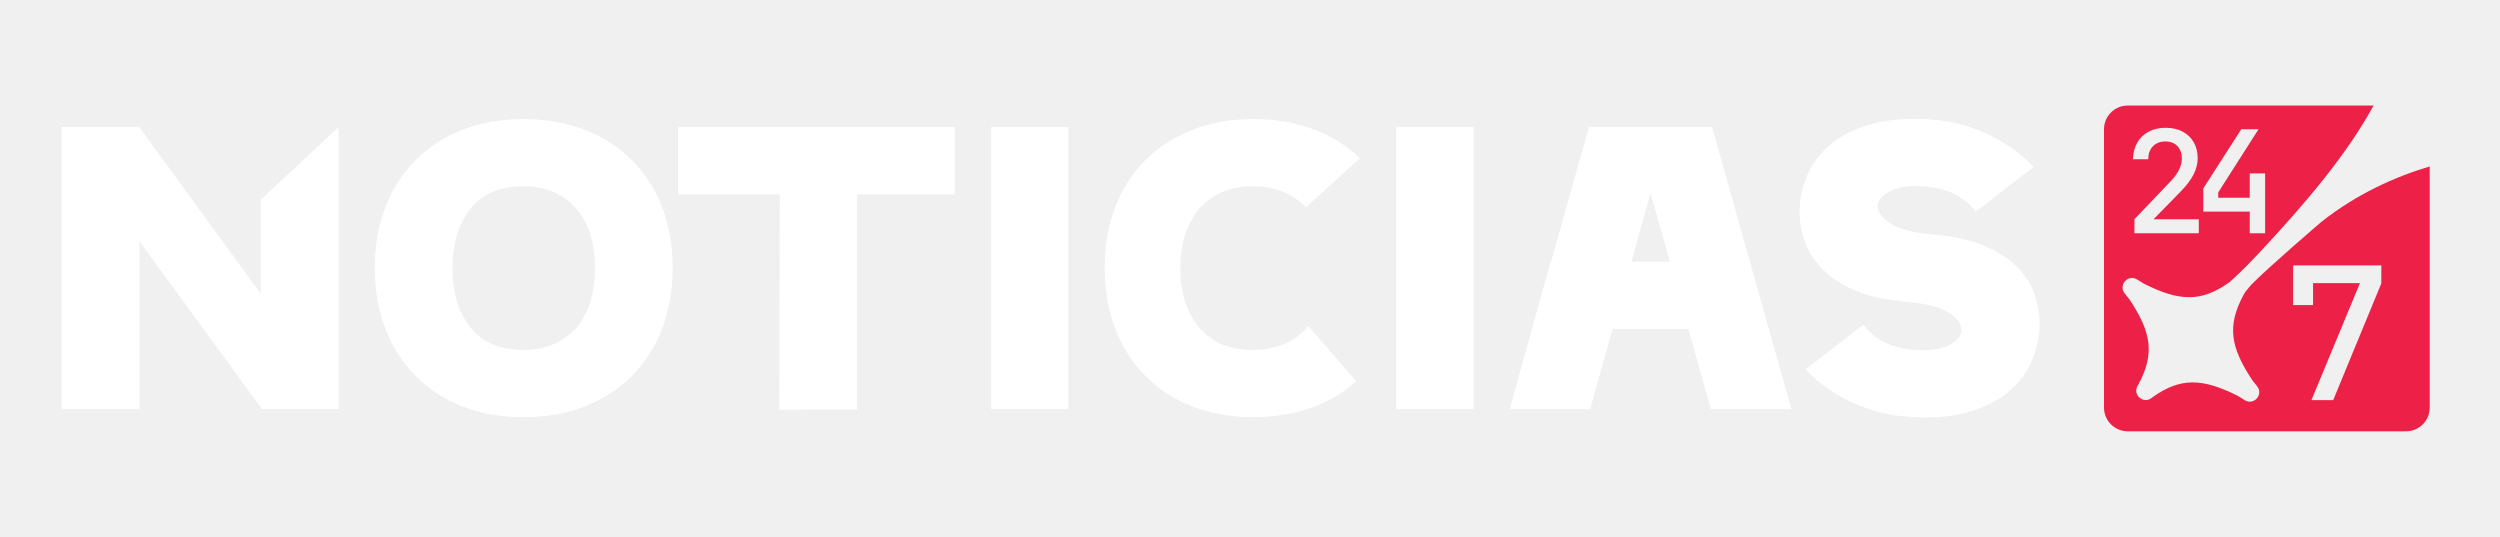
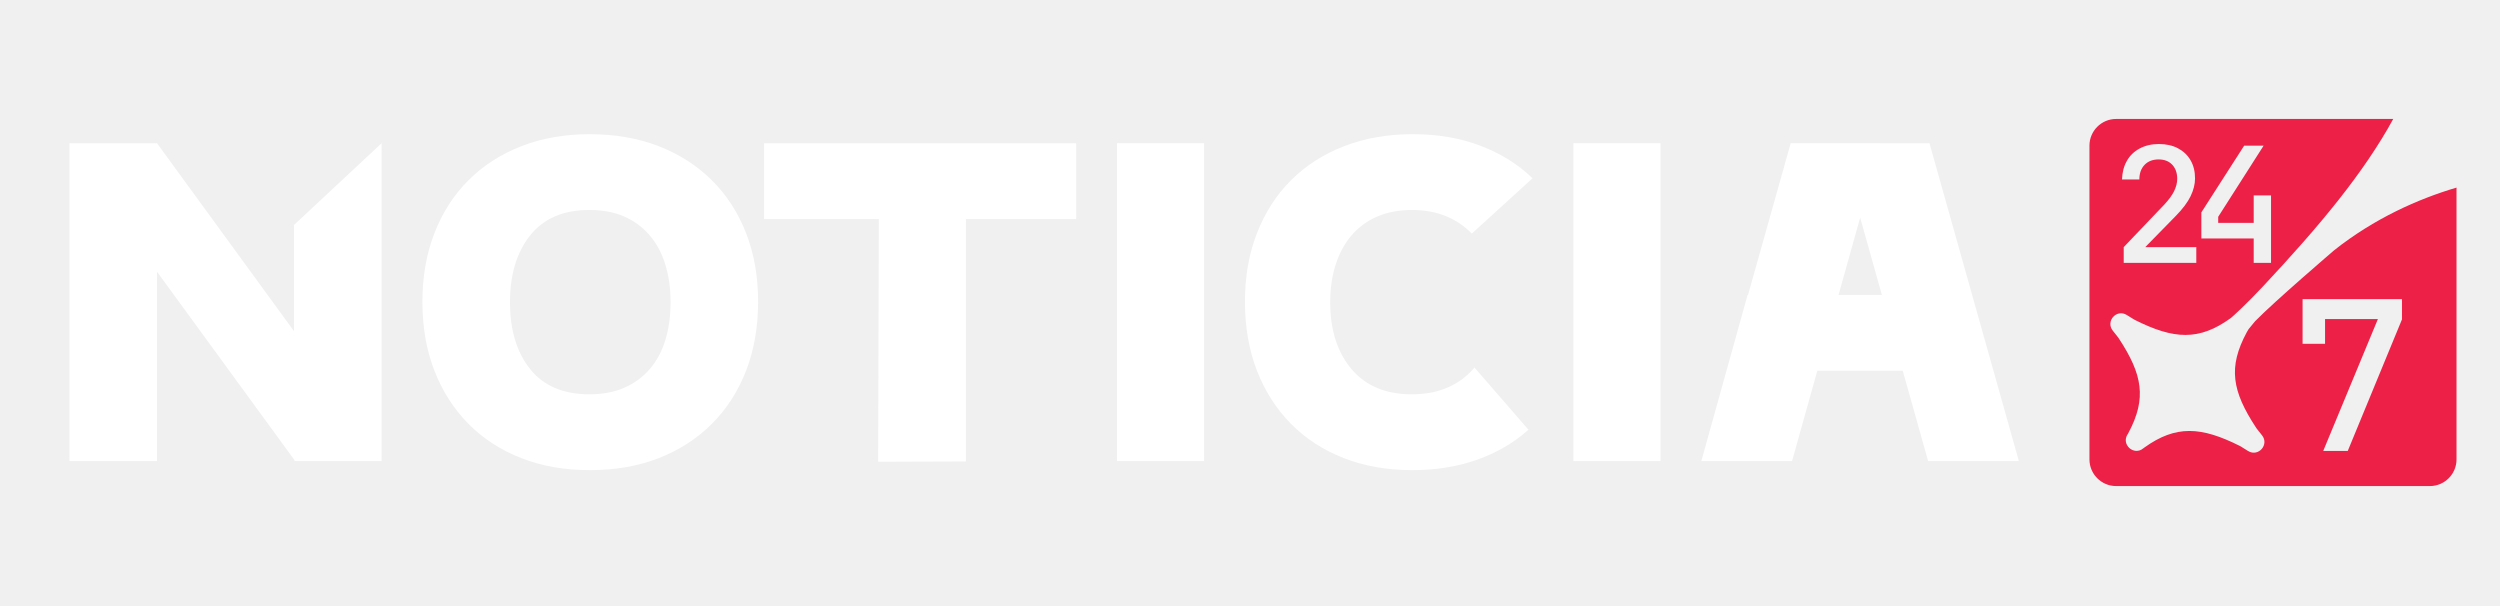
- <svg xmlns="http://www.w3.org/2000/svg" width="284" height="61" viewBox="0 0 284 61" fill="none">
-   <g clip-path="url(#clip0_1_3)">
-     <path d="M15.827 14.438L29.637 33.384V22.674L38.464 14.438V46.474H29.685V46.381L15.827 27.39V46.474H7V14.438H15.827Z" fill="white" />
-     <path d="M42.579 30.412C42.579 27.881 42.982 25.576 43.791 23.502C44.599 21.427 45.74 19.649 47.221 18.171C48.697 16.694 50.474 15.548 52.547 14.738C54.62 13.929 56.923 13.526 59.452 13.526C61.98 13.526 64.327 13.933 66.405 14.738C68.478 15.548 70.26 16.689 71.754 18.171C73.248 19.653 74.397 21.427 75.206 23.502C76.015 25.576 76.417 27.881 76.417 30.412C76.417 32.942 76.01 35.295 75.206 37.37C74.397 39.445 73.248 41.232 71.754 42.723C70.26 44.218 68.474 45.368 66.405 46.178C64.332 46.987 62.016 47.39 59.452 47.39C56.888 47.39 54.62 46.987 52.547 46.178C50.474 45.368 48.697 44.218 47.221 42.723C45.74 41.227 44.599 39.445 43.791 37.37C42.982 35.295 42.579 32.977 42.579 30.412ZM51.407 30.456C51.407 33.265 52.083 35.512 53.44 37.206C54.797 38.901 56.786 39.746 59.408 39.746C60.747 39.746 61.923 39.524 62.931 39.082C63.938 38.64 64.792 38.016 65.49 37.206C66.193 36.397 66.719 35.419 67.068 34.278C67.417 33.132 67.594 31.858 67.594 30.456C67.594 29.053 67.417 27.824 67.068 26.678C66.719 25.532 66.193 24.55 65.49 23.727C64.787 22.904 63.934 22.272 62.931 21.829C61.923 21.387 60.751 21.166 59.408 21.166C56.786 21.166 54.797 22.02 53.44 23.727C52.083 25.435 51.407 27.678 51.407 30.456Z" fill="white" />
-     <path d="M77.014 14.438H108.478V22.082H97.365V46.514L88.516 46.545L88.586 22.082H77.018V14.438H77.014Z" fill="white" />
-     <path d="M112.593 46.474V14.438H121.372V46.474H112.593Z" fill="white" />
-     <path d="M148.354 23.546C147.62 22.785 146.754 22.197 145.746 21.785C144.738 21.374 143.597 21.166 142.316 21.166C141.034 21.166 139.84 21.387 138.819 21.829C137.798 22.272 136.936 22.904 136.233 23.727C135.53 24.55 135 25.537 134.633 26.678C134.266 27.824 134.085 29.08 134.085 30.456C134.085 33.265 134.801 35.512 136.233 37.206C137.665 38.901 139.694 39.746 142.316 39.746C143.686 39.746 144.906 39.511 145.976 39.038C147.041 38.564 147.925 37.901 148.628 37.047L154.069 43.316C152.606 44.629 150.882 45.634 148.902 46.337C146.922 47.04 144.742 47.39 142.364 47.39C139.831 47.39 137.533 46.987 135.46 46.178C133.386 45.368 131.609 44.218 130.133 42.723C128.652 41.227 127.512 39.445 126.703 37.37C125.894 35.295 125.492 32.977 125.492 30.412C125.492 27.846 125.894 25.576 126.703 23.502C127.512 21.427 128.652 19.649 130.133 18.171C131.609 16.694 133.395 15.548 135.482 14.738C137.568 13.929 139.88 13.526 142.408 13.526C144.937 13.526 147.134 13.907 149.176 14.672C151.218 15.433 152.986 16.534 154.48 17.968L148.354 23.55V23.546Z" fill="white" />
-     <path d="M158.6 46.474V14.438H167.379V46.474H158.6Z" fill="white" />
-     <path d="M194.498 14.438H189.604L180.503 14.433L176.202 29.726H176.158L171.636 45.965L171.494 46.474L180.596 46.478L180.64 46.474L183.186 37.37H191.797L194.356 46.478H203.502L194.493 14.442L194.498 14.438ZM185.326 29.726L187.505 21.936L189.693 29.726H185.326Z" fill="white" />
-     <path d="M216.608 34.291C214.239 34.101 212.254 33.658 210.658 32.964C209.063 32.27 207.794 31.411 206.853 30.385C205.911 29.359 205.252 28.235 204.877 27.014C204.501 25.789 204.364 24.541 204.466 23.263C204.567 21.984 204.925 20.684 205.526 19.445C206.132 18.206 207.038 17.118 208.245 16.172C209.452 15.229 210.994 14.508 212.869 14.017C214.743 13.526 216.988 13.385 219.601 13.592C220.878 13.694 222.098 13.924 223.261 14.278C224.423 14.632 225.493 15.061 226.461 15.57C227.429 16.074 228.296 16.618 229.06 17.202C229.825 17.782 230.475 18.37 231.005 18.967L224.45 24.041C223.897 23.294 223.155 22.657 222.218 22.139C221.281 21.622 220.1 21.303 218.668 21.188C217.028 21.055 215.737 21.219 214.796 21.679C213.859 22.139 213.364 22.688 213.311 23.329C213.253 24.028 213.722 24.709 214.708 25.369C215.693 26.028 217.298 26.448 219.517 26.625C221.917 26.82 223.915 27.262 225.511 27.956C227.107 28.651 228.375 29.5 229.321 30.513C230.267 31.522 230.917 32.645 231.275 33.884C231.633 35.123 231.766 36.366 231.664 37.613C231.558 38.923 231.204 40.201 230.599 41.453C229.993 42.705 229.087 43.802 227.88 44.749C226.673 45.691 225.131 46.412 223.256 46.903C221.382 47.394 219.137 47.536 216.524 47.328C215.247 47.226 214.027 46.996 212.864 46.642C211.702 46.288 210.632 45.859 209.664 45.35C208.696 44.842 207.829 44.302 207.065 43.718C206.3 43.134 205.65 42.55 205.12 41.953L211.675 36.879C212.228 37.627 212.97 38.259 213.907 38.781C214.845 39.299 216.029 39.617 217.457 39.732C219.097 39.865 220.388 39.701 221.329 39.241C222.271 38.781 222.761 38.233 222.814 37.591C222.872 36.892 222.403 36.211 221.418 35.552C220.432 34.893 218.827 34.472 216.608 34.295V34.291Z" fill="white" />
-     <path d="M263.665 25.24C263.665 25.24 257.614 30.425 255.757 32.336C255.735 32.358 255.708 32.385 255.686 32.411L255.058 33.176L254.872 33.49C252.961 37.034 253.395 39.436 255.814 43.116C255.832 43.147 255.854 43.174 255.876 43.205L256.411 43.882C257.159 44.824 256.031 46.094 255.005 45.461L254.271 45.005C254.24 44.988 254.209 44.97 254.178 44.952C250.259 42.988 247.729 42.838 244.557 45.107C244.526 45.129 244.495 45.156 244.464 45.178H244.46C243.509 45.996 242.173 44.806 242.868 43.767C242.89 43.731 242.916 43.691 242.934 43.656C244.809 40.144 244.367 37.751 241.961 34.092C241.943 34.061 241.921 34.03 241.899 34.004L241.364 33.327C240.616 32.385 241.744 31.115 242.77 31.747L243.505 32.199C243.535 32.216 243.566 32.234 243.597 32.252C247.525 34.22 250.055 34.366 253.236 32.079C253.253 32.066 253.271 32.053 253.289 32.039C253.461 31.902 254.85 30.642 256.5 28.877C262.285 22.701 266.678 17.397 269.637 11.991H241.7C240.223 11.991 239.015 13.199 239.015 14.676V46.31C239.015 47.788 240.223 48.996 241.7 48.996H273.33C274.807 48.996 276.015 47.788 276.015 46.31V18.91C272.158 20.047 267.713 22.024 263.657 25.245L263.665 25.24ZM250.29 21.414L254.611 14.681H256.571L251.993 21.852V22.466H255.571V19.697H257.318V26.497H255.571V24.037H250.294V21.414H250.29ZM242.788 16.211C243.093 15.676 243.527 15.26 244.084 14.964C244.641 14.668 245.283 14.517 246.017 14.517C246.751 14.517 247.388 14.659 247.937 14.946C248.481 15.234 248.905 15.632 249.206 16.154C249.507 16.671 249.657 17.282 249.657 17.981C249.657 18.565 249.507 19.162 249.21 19.777C248.914 20.392 248.414 21.055 247.715 21.768L244.641 24.908H249.785V26.497H242.469V24.908L246.565 20.617C247.017 20.131 247.348 19.68 247.552 19.259C247.755 18.839 247.861 18.428 247.861 18.029C247.861 17.437 247.693 16.963 247.362 16.605C247.025 16.251 246.57 16.07 245.986 16.07C245.402 16.07 244.92 16.251 244.571 16.618C244.221 16.985 244.044 17.477 244.044 18.091H242.297C242.319 17.37 242.483 16.742 242.792 16.207L242.788 16.211ZM270.521 32.185L265.05 45.457H262.577L268.089 32.163H262.763V34.658H260.498V30.151H270.517V32.185H270.521Z" fill="#ED2047" />
-   </g>
-   <defs>
-     <clipPath id="clip0_1_3">
-       <rect width="269" height="37" fill="white" transform="translate(7 12)" />
-     </clipPath>
-   </defs>
+ <svg xmlns="http://www.w3.org/2000/svg" width="252" height="61" viewBox="0 0 252 61" fill="none">
+   <path d="M15.827 14.438L29.637 33.384V22.674L38.464 14.438V46.474H29.685V46.381L15.827 27.39V46.474H7V14.438H15.827Z" fill="white" />
+   <path d="M42.579 30.412C42.579 27.881 42.982 25.576 43.791 23.502C44.599 21.427 45.74 19.649 47.221 18.171C48.697 16.694 50.474 15.548 52.547 14.738C54.62 13.929 56.923 13.526 59.452 13.526C61.98 13.526 64.327 13.933 66.405 14.738C68.478 15.548 70.26 16.689 71.754 18.171C73.248 19.653 74.397 21.427 75.206 23.502C76.015 25.576 76.417 27.881 76.417 30.412C76.417 32.942 76.01 35.295 75.206 37.37C74.397 39.445 73.248 41.232 71.754 42.723C70.26 44.218 68.474 45.368 66.405 46.178C64.332 46.987 62.016 47.39 59.452 47.39C56.888 47.39 54.62 46.987 52.547 46.178C50.474 45.368 48.697 44.218 47.221 42.723C45.74 41.227 44.599 39.445 43.791 37.37C42.982 35.295 42.579 32.977 42.579 30.412ZM51.407 30.456C51.407 33.265 52.083 35.512 53.44 37.206C54.797 38.901 56.786 39.746 59.408 39.746C60.747 39.746 61.923 39.524 62.931 39.082C63.938 38.64 64.792 38.016 65.49 37.206C66.193 36.397 66.719 35.419 67.068 34.278C67.417 33.132 67.594 31.858 67.594 30.456C67.594 29.053 67.417 27.824 67.068 26.678C66.719 25.532 66.193 24.55 65.49 23.727C64.787 22.904 63.934 22.272 62.931 21.829C61.923 21.387 60.751 21.166 59.408 21.166C56.786 21.166 54.797 22.02 53.44 23.727C52.083 25.435 51.407 27.678 51.407 30.456Z" fill="white" />
+   <path d="M77.014 14.438H108.478V22.082H97.365V46.514L88.516 46.545L88.586 22.082H77.018V14.438H77.014Z" fill="white" />
+   <path d="M112.593 46.474V14.438H121.372V46.474H112.593Z" fill="white" />
+   <path d="M148.354 23.546C147.62 22.785 146.754 22.197 145.746 21.785C144.738 21.374 143.597 21.166 142.316 21.166C141.034 21.166 139.84 21.387 138.819 21.829C137.798 22.272 136.936 22.904 136.233 23.727C135.53 24.55 135 25.537 134.633 26.678C134.266 27.824 134.085 29.08 134.085 30.456C134.085 33.265 134.801 35.512 136.233 37.206C137.665 38.901 139.694 39.746 142.316 39.746C143.686 39.746 144.906 39.511 145.976 39.038C147.041 38.564 147.925 37.901 148.628 37.047L154.069 43.316C152.606 44.629 150.882 45.634 148.902 46.337C146.922 47.04 144.742 47.39 142.364 47.39C139.831 47.39 137.533 46.987 135.46 46.178C133.386 45.368 131.609 44.218 130.133 42.723C128.652 41.227 127.512 39.445 126.703 37.37C125.894 35.295 125.492 32.977 125.492 30.412C125.492 27.846 125.894 25.576 126.703 23.502C127.512 21.427 128.652 19.649 130.133 18.171C131.609 16.694 133.395 15.548 135.482 14.738C137.568 13.929 139.88 13.526 142.408 13.526C144.937 13.526 147.134 13.907 149.176 14.672C151.218 15.433 152.986 16.534 154.48 17.968L148.354 23.55V23.546Z" fill="white" />
+   <path d="M158.6 46.474V14.438H167.379V46.474H158.6Z" fill="white" />
+   <path d="M194.498 14.438H189.604L180.503 14.433L176.202 29.726H176.158L171.636 45.965L171.494 46.474L180.596 46.478L180.64 46.474L183.186 37.37H191.797L194.356 46.478H203.502L194.493 14.442L194.498 14.438ZM185.326 29.726L187.505 21.936L189.693 29.726H185.326Z" fill="white" />
+   <path d="M235.267 25.24C235.267 25.24 229.216 30.425 227.359 32.336C227.337 32.358 227.31 32.385 227.288 32.411L226.66 33.176L226.474 33.49C224.563 37.034 224.997 39.436 227.416 43.116C227.434 43.147 227.456 43.174 227.478 43.205L228.013 43.882C228.761 44.824 227.633 46.094 226.607 45.461L225.873 45.005C225.842 44.988 225.811 44.97 225.78 44.952C221.861 42.988 219.331 42.838 216.159 45.107C216.128 45.129 216.097 45.156 216.066 45.178H216.062C215.111 45.996 213.775 44.806 214.47 43.767C214.492 43.731 214.518 43.691 214.536 43.656C216.411 40.144 215.969 37.751 213.563 34.092C213.545 34.061 213.523 34.03 213.501 34.004L212.966 33.327C212.218 32.385 213.346 31.115 214.372 31.747L215.106 32.199C215.137 32.216 215.168 32.234 215.199 32.252C219.127 34.22 221.657 34.366 224.838 32.079C224.855 32.066 224.873 32.053 224.891 32.039C225.063 31.902 226.452 30.642 228.102 28.877C233.887 22.701 238.28 17.397 241.239 11.991H213.302C211.824 11.991 210.617 13.199 210.617 14.676V46.31C210.617 47.788 211.824 48.996 213.302 48.996H244.932C246.409 48.996 247.617 47.788 247.617 46.31V18.91C243.76 20.047 239.315 22.024 235.259 25.245L235.267 25.24ZM221.892 21.414L226.213 14.681H228.173L223.595 21.852V22.466H227.173V19.697H228.92V26.497H227.173V24.037H221.896V21.414H221.892ZM214.39 16.211C214.695 15.676 215.129 15.26 215.686 14.964C216.243 14.668 216.885 14.517 217.619 14.517C218.353 14.517 218.99 14.659 219.539 14.946C220.083 15.234 220.507 15.632 220.808 16.154C221.109 16.671 221.259 17.282 221.259 17.981C221.259 18.565 221.109 19.162 220.812 19.777C220.516 20.392 220.016 21.055 219.317 21.768L216.243 24.908H221.387V26.497H214.071V24.908L218.167 20.617C218.618 20.131 218.95 19.68 219.154 19.259C219.357 18.839 219.463 18.428 219.463 18.029C219.463 17.437 219.295 16.963 218.964 16.605C218.627 16.251 218.172 16.07 217.588 16.07C217.004 16.07 216.522 16.251 216.172 16.618C215.823 16.985 215.646 17.477 215.646 18.091H213.899C213.921 17.37 214.085 16.742 214.394 16.207L214.39 16.211ZM242.123 32.185L236.652 45.457H234.179L239.691 32.163H234.365V34.658H232.1V30.151H242.119V32.185H242.123Z" fill="#ED2047" />
</svg>
